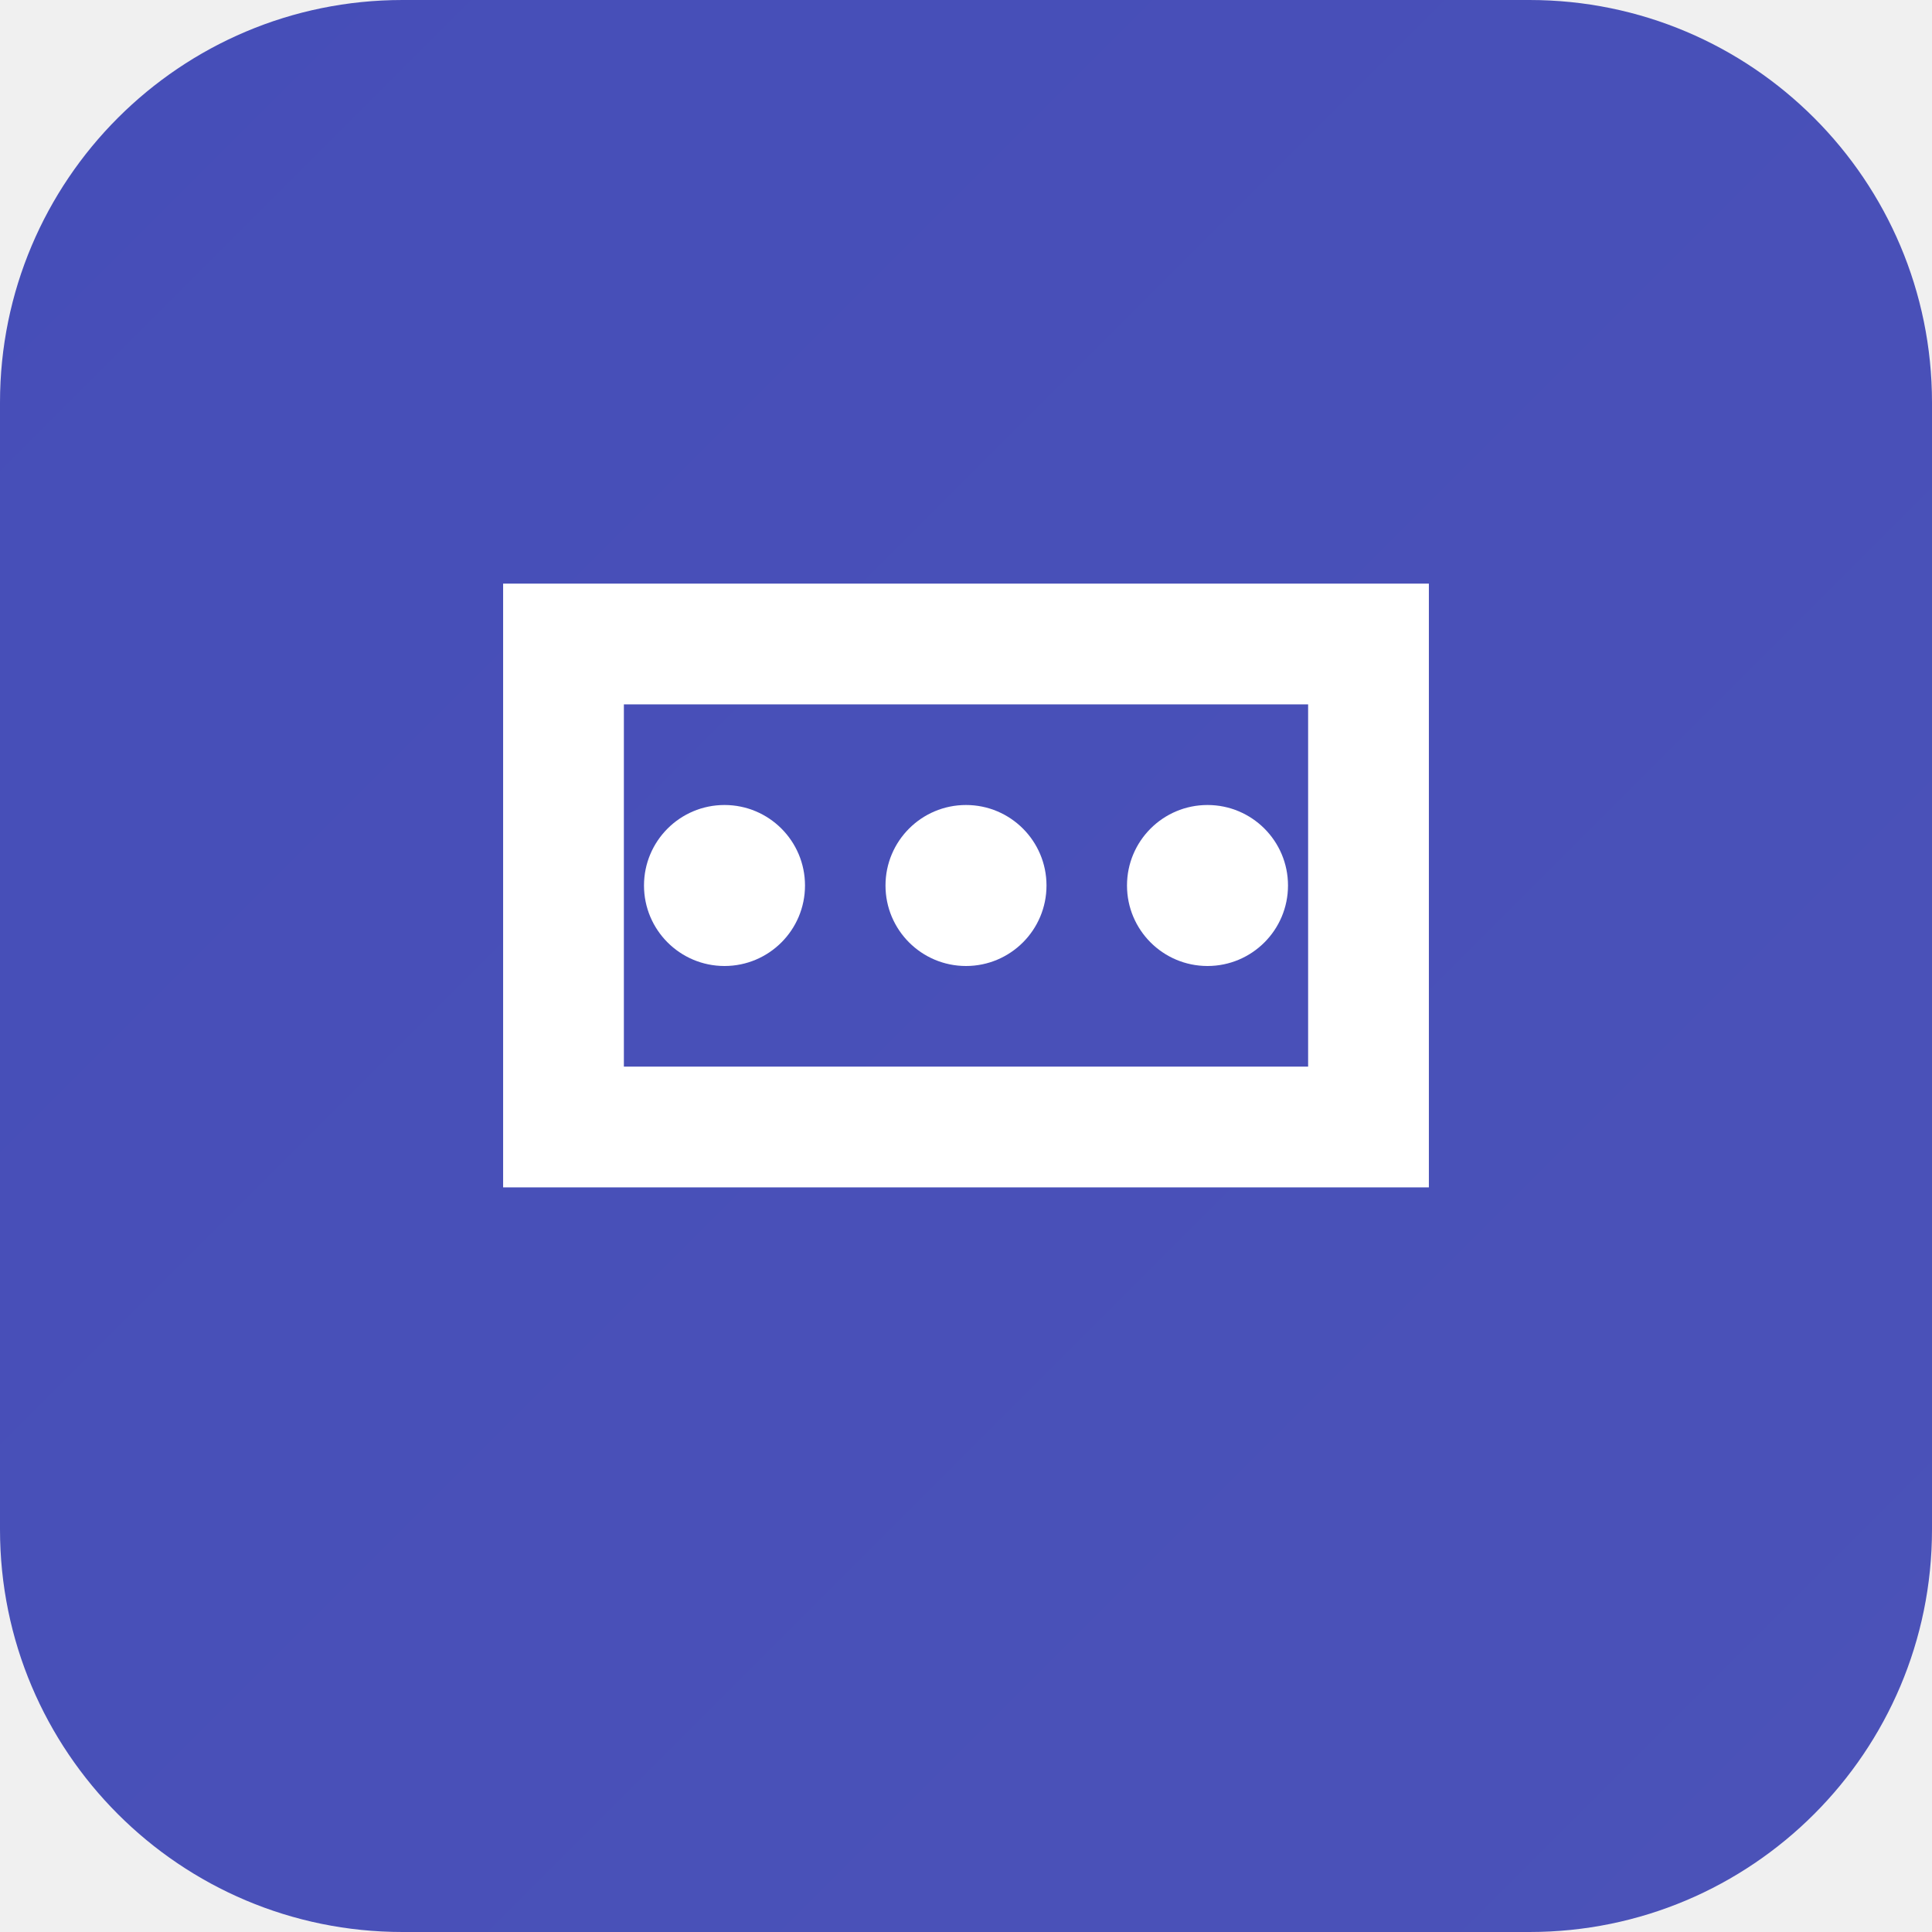
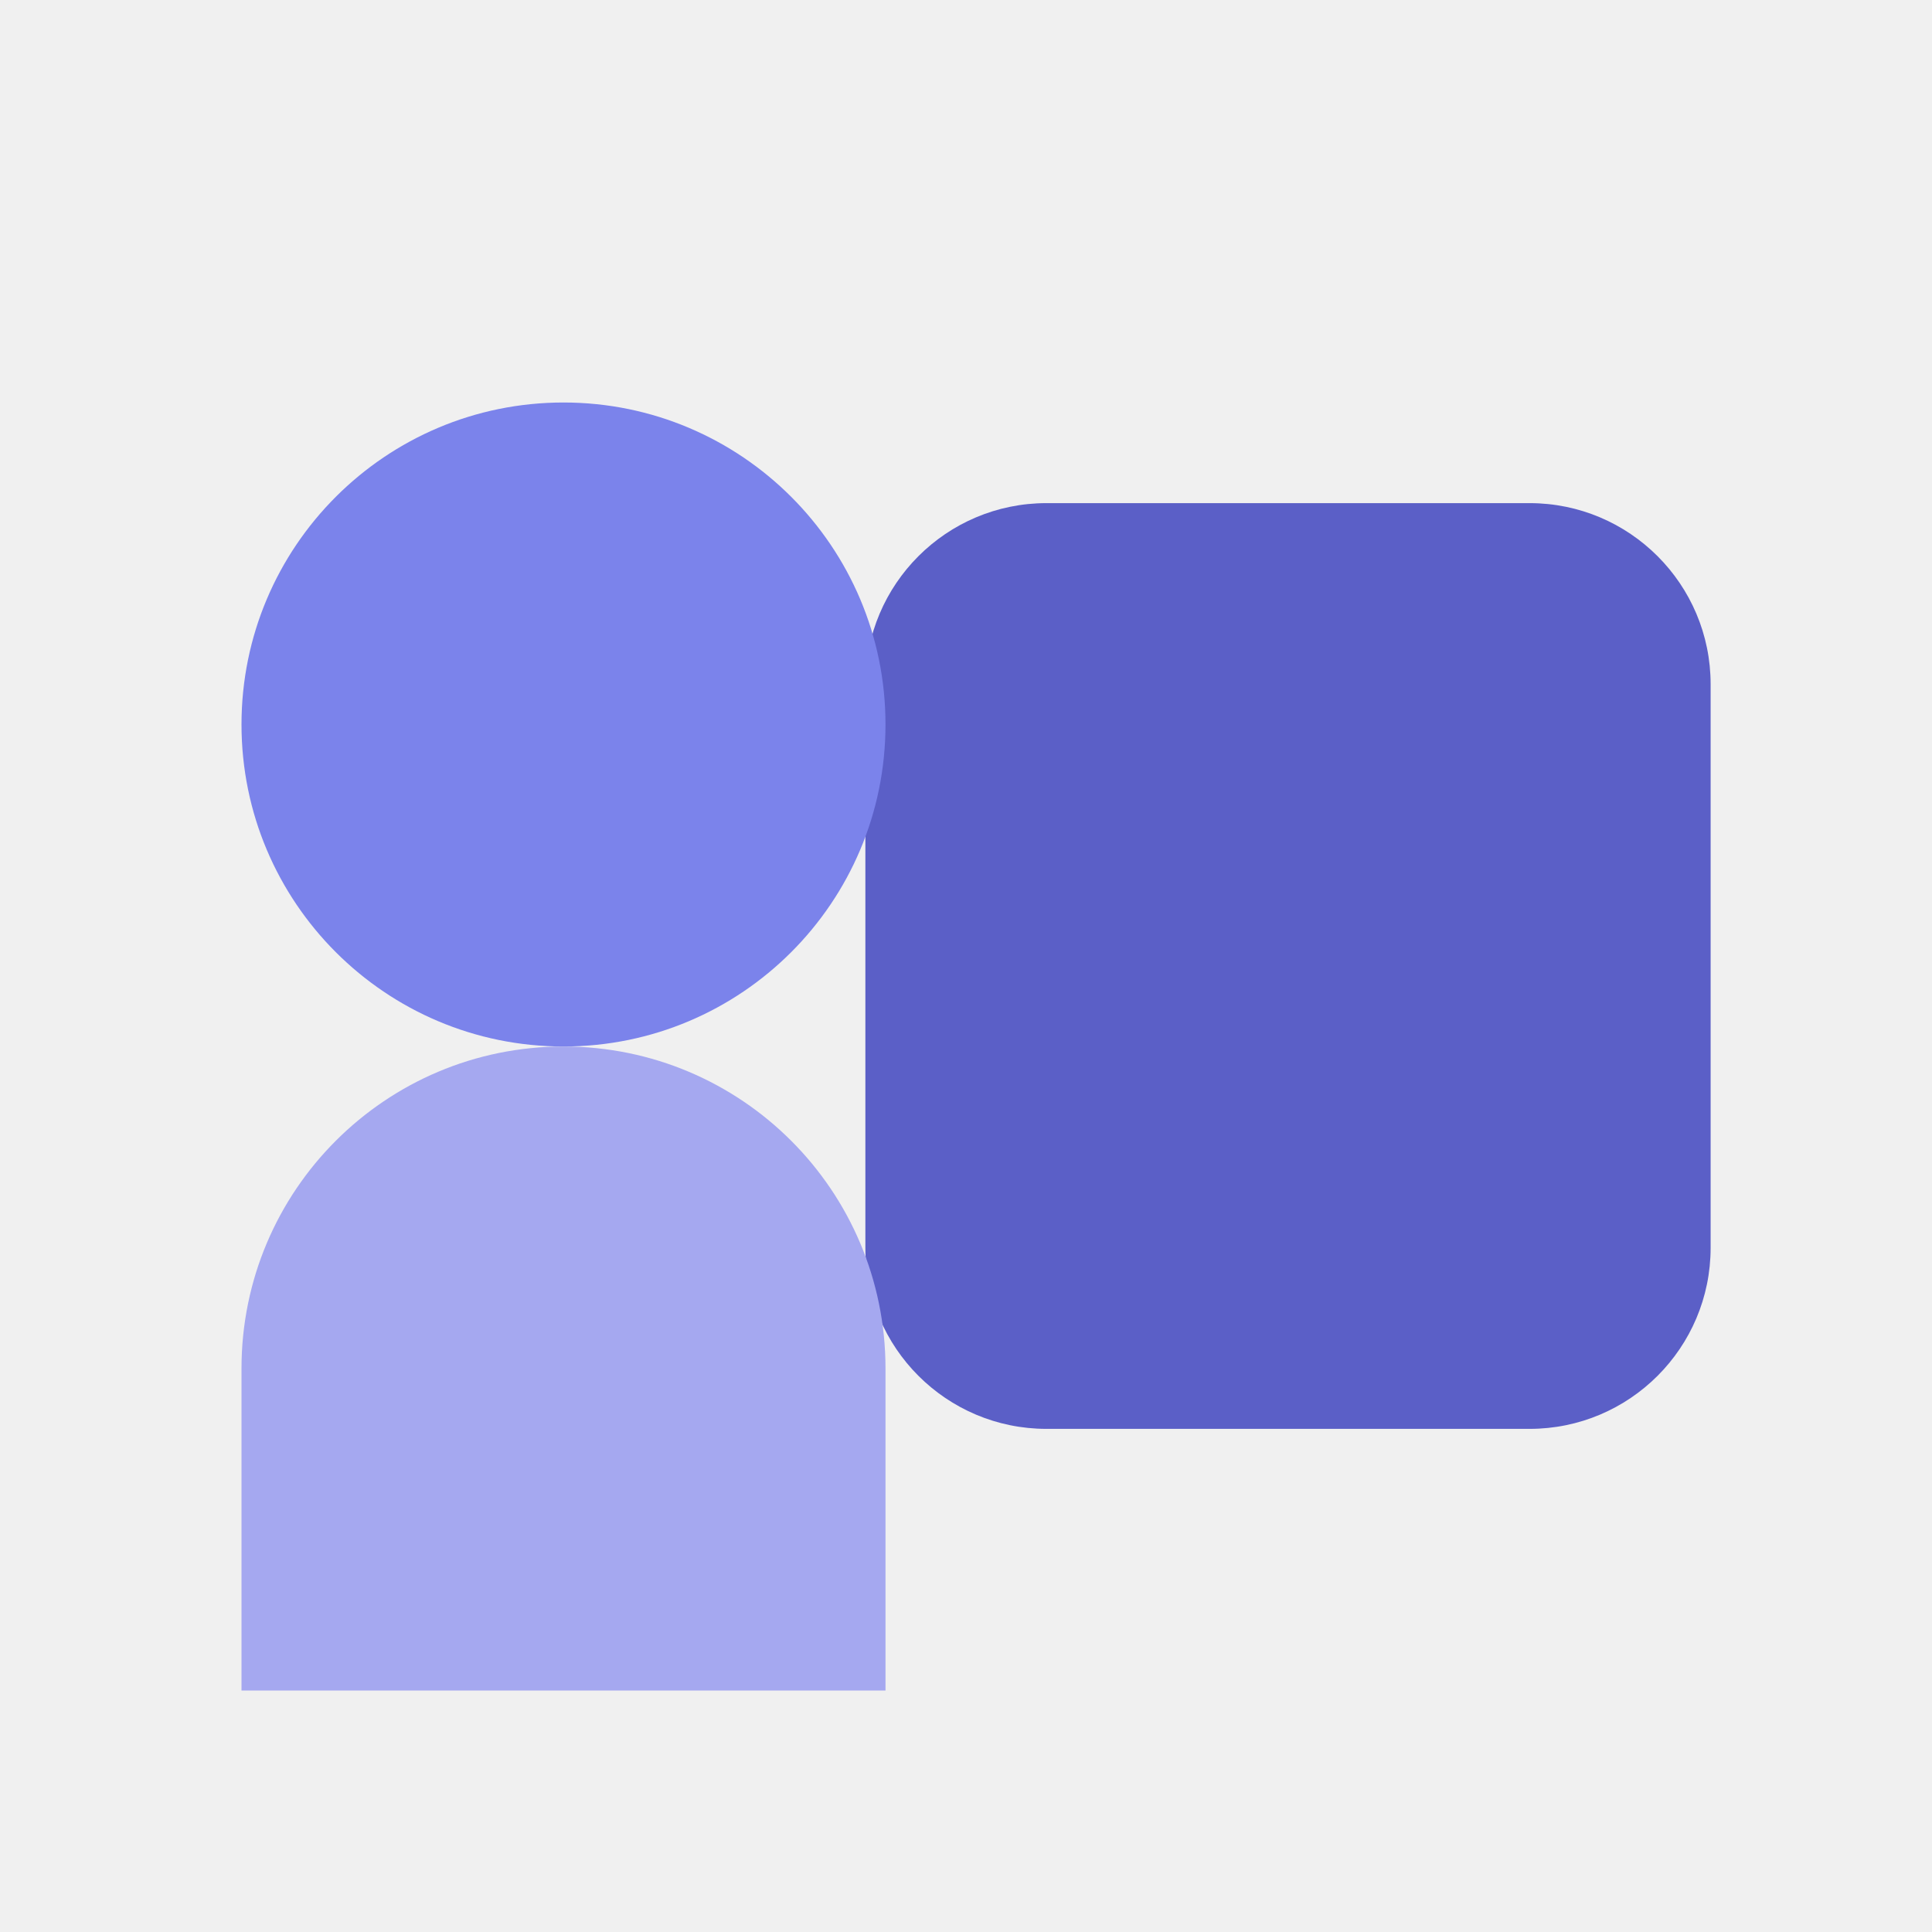
<svg xmlns="http://www.w3.org/2000/svg" viewBox="0 0 24 24">
-   <defs>
-     <linearGradient id="grad" x1="0%" y1="0%" x2="100%" y2="100%">
-       <stop offset="0%" style="stop-color:#464EB8;stop-opacity:1" />
-       <stop offset="100%" style="stop-color:#4B52B8;stop-opacity:1" />
-     </linearGradient>
-   </defs>
-   <rect width="24" height="24" rx="5" fill="url(#grad)" />
-   <g fill="white">
-     <path d="M7 8h10v6H7z" stroke="white" stroke-width="1.5" fill="none" />
-     <circle cx="9" cy="11" r="1" />
-     <circle cx="12" cy="11" r="1" />
-     <circle cx="15" cy="11" r="1" />
-     <path d="M12 14v2" />
-   </g>
+   <path d="M21.25 8.5A2.25 2.25 0 0 0 19 6.25h-6A2.25 2.25 0 0 0 10.75 8.5v7A2.25 2.25 0 0 0 13 17.75h6a2.25 2.25 0 0 0 2.25-2.25v-7z" fill="#5B5FC7" />
+   <circle cx="7" cy="9" r="4" fill="#7B83EB" />
+   <path d="M7 13c-2.21 0-4 1.79-4 4v4h8v-4c0-2.21-1.79-4-4-4z" fill="#A5A8F0" />
</svg>
